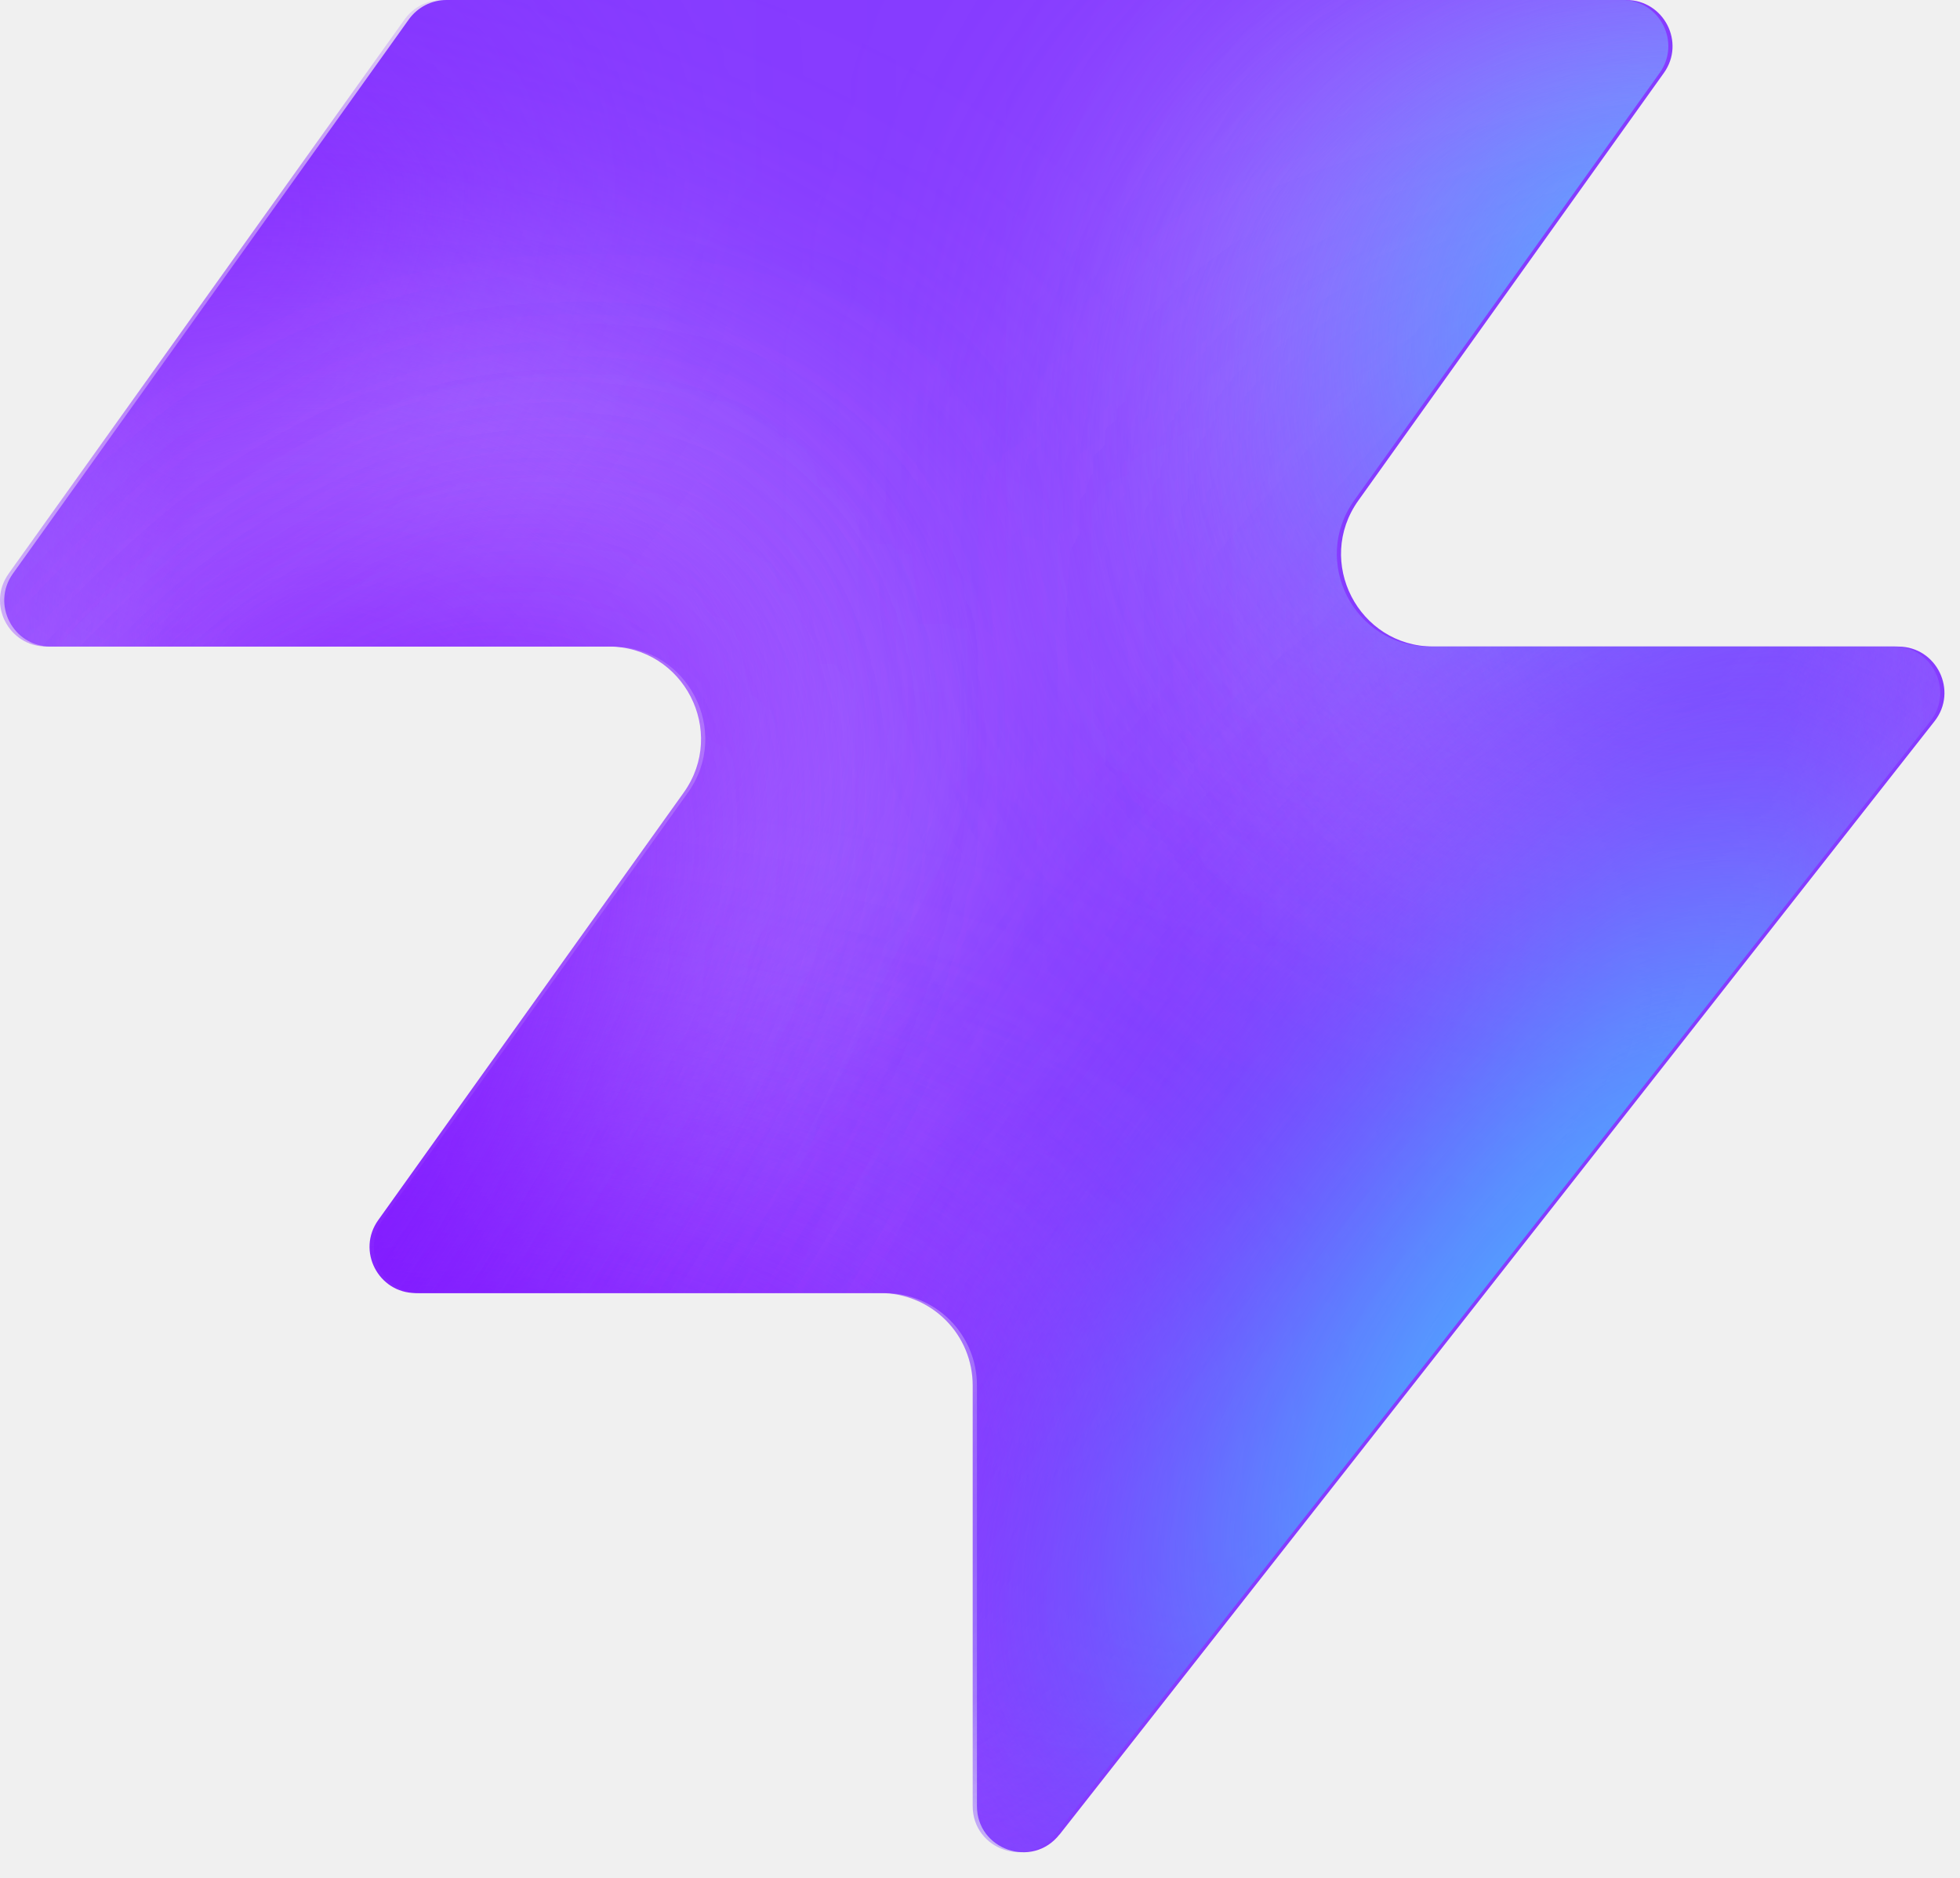
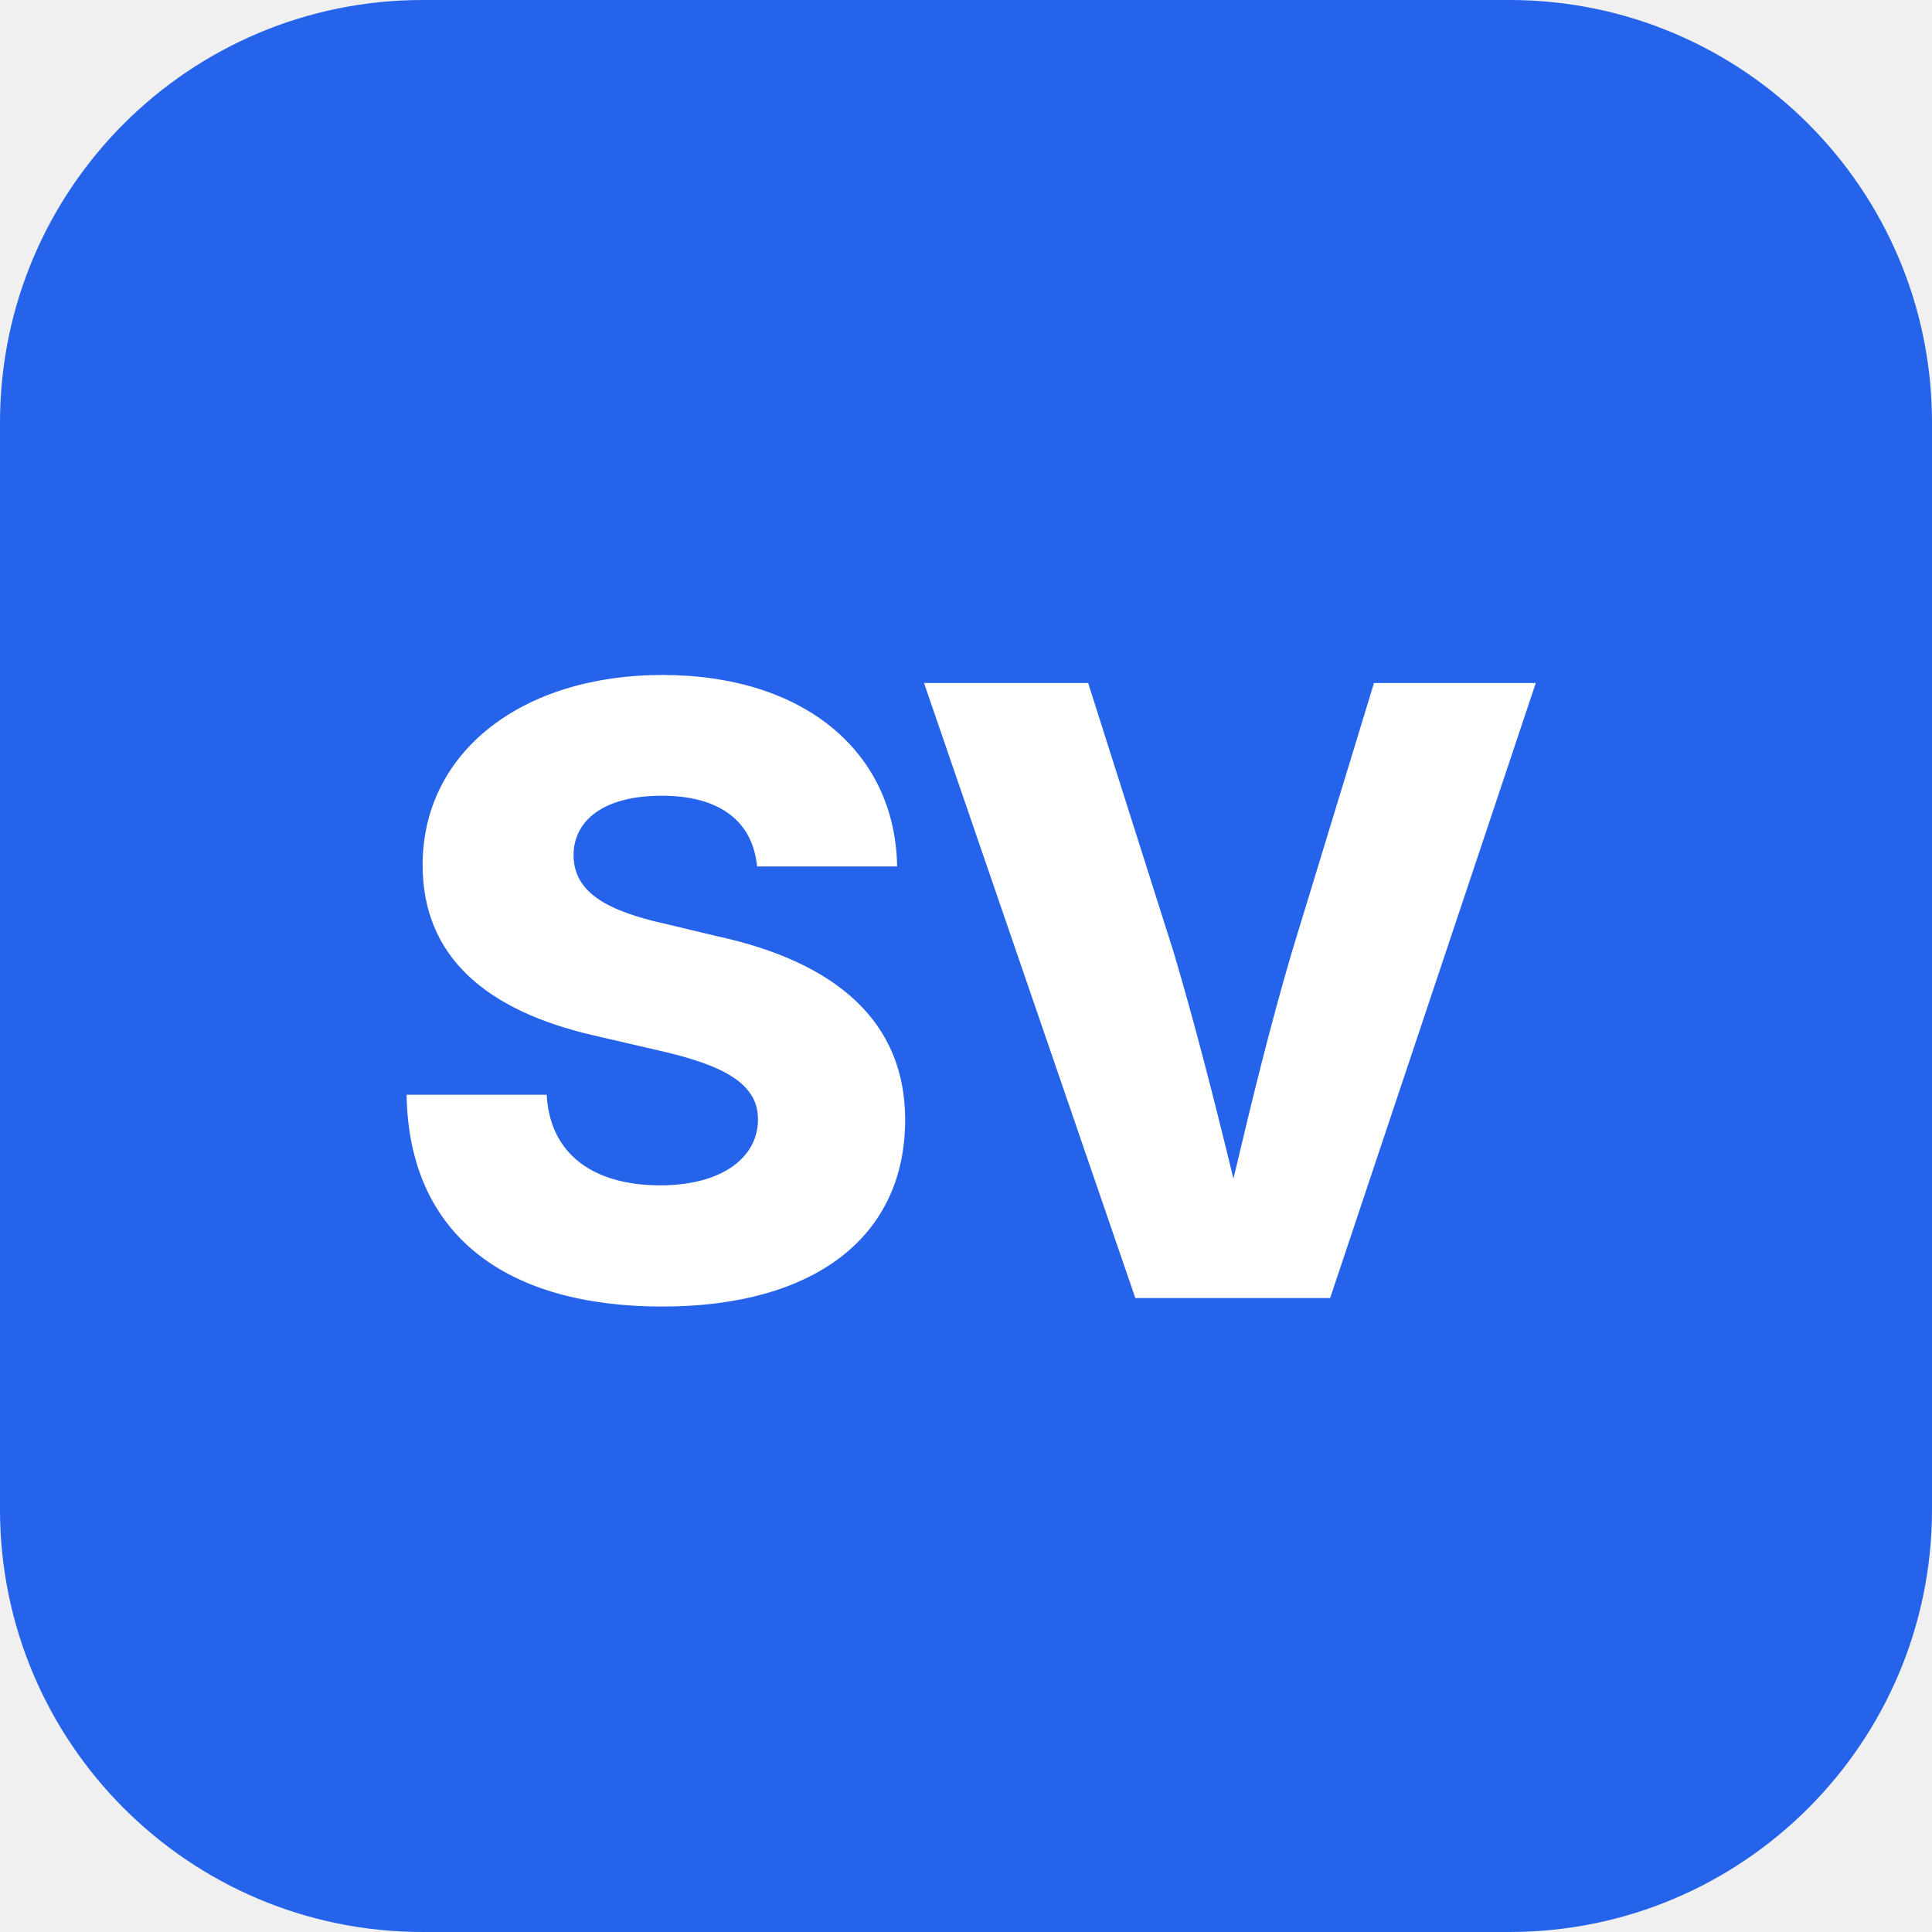
- <svg xmlns="http://www.w3.org/2000/svg" width="48" height="46" fill="none" viewBox="0 0 48 46">
-   <path fill="#863bff" d="M25.946 44.938c-.664.845-2.021.375-2.021-.698V33.937a2.26 2.26 0 0 0-2.262-2.262H10.287c-.92 0-1.456-1.04-.92-1.788l7.48-10.471c1.07-1.497 0-3.578-1.842-3.578H1.237c-.92 0-1.456-1.04-.92-1.788L10.013.474c.214-.297.556-.474.92-.474h28.894c.92 0 1.456 1.04.92 1.788l-7.48 10.471c-1.07 1.498 0 3.579 1.842 3.579h11.377c.943 0 1.473 1.088.89 1.83L25.947 44.94z" style="fill:#863bff;fill:color(display-p3 .525 .23 1);fill-opacity:1" />
-   <mask id="a" width="48" height="46" x="0" y="0" maskUnits="userSpaceOnUse" style="mask-type:alpha">
-     <path fill="#000" d="M25.842 44.938c-.664.844-2.021.375-2.021-.698V33.937a2.26 2.26 0 0 0-2.262-2.262H10.183c-.92 0-1.456-1.04-.92-1.788l7.48-10.471c1.07-1.498 0-3.579-1.842-3.579H1.133c-.92 0-1.456-1.04-.92-1.787L9.91.473c.214-.297.556-.474.92-.474h28.894c.92 0 1.456 1.04.92 1.788l-7.48 10.471c-1.07 1.498 0 3.578 1.842 3.578h11.377c.943 0 1.473 1.088.89 1.832L25.843 44.94z" style="fill:#000;fill-opacity:1" />
-   </mask>
-   <g mask="url(#a)">
-     <g filter="url(#b)">
-       <ellipse cx="5.508" cy="14.704" fill="#ede6ff" rx="5.508" ry="14.704" style="fill:#ede6ff;fill:color(display-p3 .927 .903 1);fill-opacity:1" transform="matrix(.00324 1 1 -.00324 -4.47 31.516)" />
-     </g>
-     <g filter="url(#c)">
-       <ellipse cx="10.399" cy="29.851" fill="#ede6ff" rx="10.399" ry="29.851" style="fill:#ede6ff;fill:color(display-p3 .927 .903 1);fill-opacity:1" transform="matrix(.00324 1 1 -.00324 -39.328 7.883)" />
-     </g>
-     <g filter="url(#d)">
-       <ellipse cx="5.508" cy="30.487" fill="#7e14ff" rx="5.508" ry="30.487" style="fill:#7e14ff;fill:color(display-p3 .492 .077 1);fill-opacity:1" transform="rotate(89.814 -25.913 -14.639)scale(1 -1)" />
-     </g>
-     <g filter="url(#e)">
-       <ellipse cx="5.508" cy="30.599" fill="#7e14ff" rx="5.508" ry="30.599" style="fill:#7e14ff;fill:color(display-p3 .492 .077 1);fill-opacity:1" transform="rotate(89.814 -32.644 -3.334)scale(1 -1)" />
-     </g>
-     <g filter="url(#f)">
-       <ellipse cx="5.508" cy="30.599" fill="#7e14ff" rx="5.508" ry="30.599" style="fill:#7e14ff;fill:color(display-p3 .492 .077 1);fill-opacity:1" transform="matrix(.00324 1 1 -.00324 -34.34 30.47)" />
-     </g>
-     <g filter="url(#g)">
-       <ellipse cx="14.072" cy="22.078" fill="#ede6ff" rx="14.072" ry="22.078" style="fill:#ede6ff;fill:color(display-p3 .927 .903 1);fill-opacity:1" transform="rotate(93.35 24.506 48.493)scale(-1 1)" />
-     </g>
-     <g filter="url(#h)">
-       <ellipse cx="3.47" cy="21.501" fill="#7e14ff" rx="3.47" ry="21.501" style="fill:#7e14ff;fill:color(display-p3 .492 .077 1);fill-opacity:1" transform="rotate(89.009 28.708 47.59)scale(-1 1)" />
-     </g>
-     <g filter="url(#i)">
-       <ellipse cx="3.47" cy="21.501" fill="#7e14ff" rx="3.47" ry="21.501" style="fill:#7e14ff;fill:color(display-p3 .492 .077 1);fill-opacity:1" transform="rotate(89.009 28.708 47.59)scale(-1 1)" />
-     </g>
-     <g filter="url(#j)">
-       <ellipse cx=".387" cy="8.972" fill="#7e14ff" rx="4.407" ry="29.108" style="fill:#7e14ff;fill:color(display-p3 .492 .077 1);fill-opacity:1" transform="rotate(39.51 .387 8.972)" />
-     </g>
-     <g filter="url(#k)">
-       <ellipse cx="47.523" cy="-6.092" fill="#7e14ff" rx="4.407" ry="29.108" style="fill:#7e14ff;fill:color(display-p3 .492 .077 1);fill-opacity:1" transform="rotate(37.892 47.523 -6.092)" />
-     </g>
-     <g filter="url(#l)">
-       <ellipse cx="41.412" cy="6.333" fill="#47bfff" rx="5.971" ry="9.665" style="fill:#47bfff;fill:color(display-p3 .28 .748 1);fill-opacity:1" transform="rotate(37.892 41.412 6.333)" />
-     </g>
-     <g filter="url(#m)">
-       <ellipse cx="-1.879" cy="38.332" fill="#7e14ff" rx="4.407" ry="29.108" style="fill:#7e14ff;fill:color(display-p3 .492 .077 1);fill-opacity:1" transform="rotate(37.892 -1.88 38.332)" />
-     </g>
-     <g filter="url(#n)">
-       <ellipse cx="-1.879" cy="38.332" fill="#7e14ff" rx="4.407" ry="29.108" style="fill:#7e14ff;fill:color(display-p3 .492 .077 1);fill-opacity:1" transform="rotate(37.892 -1.88 38.332)" />
-     </g>
-     <g filter="url(#o)">
-       <ellipse cx="35.651" cy="29.907" fill="#7e14ff" rx="4.407" ry="29.108" style="fill:#7e14ff;fill:color(display-p3 .492 .077 1);fill-opacity:1" transform="rotate(37.892 35.651 29.907)" />
-     </g>
-     <g filter="url(#p)">
-       <ellipse cx="38.418" cy="32.4" fill="#47bfff" rx="5.971" ry="15.297" style="fill:#47bfff;fill:color(display-p3 .28 .748 1);fill-opacity:1" transform="rotate(37.892 38.418 32.4)" />
-     </g>
-   </g>
-   <defs>
-     <filter id="b" width="60.045" height="41.654" x="-19.77" y="16.149" color-interpolation-filters="sRGB" filterUnits="userSpaceOnUse">
-       <feFlood flood-opacity="0" result="BackgroundImageFix" />
-       <feBlend in="SourceGraphic" in2="BackgroundImageFix" result="shape" />
-       <feGaussianBlur result="effect1_foregroundBlur_2002_17158" stdDeviation="7.659" />
-     </filter>
-     <filter id="c" width="90.34" height="51.437" x="-54.613" y="-7.533" color-interpolation-filters="sRGB" filterUnits="userSpaceOnUse">
-       <feFlood flood-opacity="0" result="BackgroundImageFix" />
-       <feBlend in="SourceGraphic" in2="BackgroundImageFix" result="shape" />
-       <feGaussianBlur result="effect1_foregroundBlur_2002_17158" stdDeviation="7.659" />
-     </filter>
-     <filter id="d" width="79.355" height="29.4" x="-49.64" y="2.03" color-interpolation-filters="sRGB" filterUnits="userSpaceOnUse">
-       <feFlood flood-opacity="0" result="BackgroundImageFix" />
-       <feBlend in="SourceGraphic" in2="BackgroundImageFix" result="shape" />
-       <feGaussianBlur result="effect1_foregroundBlur_2002_17158" stdDeviation="4.596" />
-     </filter>
-     <filter id="e" width="79.579" height="29.4" x="-45.045" y="20.029" color-interpolation-filters="sRGB" filterUnits="userSpaceOnUse">
-       <feFlood flood-opacity="0" result="BackgroundImageFix" />
-       <feBlend in="SourceGraphic" in2="BackgroundImageFix" result="shape" />
-       <feGaussianBlur result="effect1_foregroundBlur_2002_17158" stdDeviation="4.596" />
-     </filter>
-     <filter id="f" width="79.579" height="29.4" x="-43.513" y="21.178" color-interpolation-filters="sRGB" filterUnits="userSpaceOnUse">
-       <feFlood flood-opacity="0" result="BackgroundImageFix" />
-       <feBlend in="SourceGraphic" in2="BackgroundImageFix" result="shape" />
-       <feGaussianBlur result="effect1_foregroundBlur_2002_17158" stdDeviation="4.596" />
-     </filter>
-     <filter id="g" width="74.749" height="58.852" x="15.756" y="-17.901" color-interpolation-filters="sRGB" filterUnits="userSpaceOnUse">
-       <feFlood flood-opacity="0" result="BackgroundImageFix" />
-       <feBlend in="SourceGraphic" in2="BackgroundImageFix" result="shape" />
-       <feGaussianBlur result="effect1_foregroundBlur_2002_17158" stdDeviation="7.659" />
-     </filter>
-     <filter id="h" width="61.377" height="25.362" x="23.548" y="2.284" color-interpolation-filters="sRGB" filterUnits="userSpaceOnUse">
-       <feFlood flood-opacity="0" result="BackgroundImageFix" />
-       <feBlend in="SourceGraphic" in2="BackgroundImageFix" result="shape" />
-       <feGaussianBlur result="effect1_foregroundBlur_2002_17158" stdDeviation="4.596" />
-     </filter>
-     <filter id="i" width="61.377" height="25.362" x="23.548" y="2.284" color-interpolation-filters="sRGB" filterUnits="userSpaceOnUse">
-       <feFlood flood-opacity="0" result="BackgroundImageFix" />
-       <feBlend in="SourceGraphic" in2="BackgroundImageFix" result="shape" />
-       <feGaussianBlur result="effect1_foregroundBlur_2002_17158" stdDeviation="4.596" />
-     </filter>
-     <filter id="j" width="56.045" height="63.649" x="-27.636" y="-22.853" color-interpolation-filters="sRGB" filterUnits="userSpaceOnUse">
-       <feFlood flood-opacity="0" result="BackgroundImageFix" />
-       <feBlend in="SourceGraphic" in2="BackgroundImageFix" result="shape" />
-       <feGaussianBlur result="effect1_foregroundBlur_2002_17158" stdDeviation="4.596" />
-     </filter>
-     <filter id="k" width="54.814" height="64.646" x="20.116" y="-38.415" color-interpolation-filters="sRGB" filterUnits="userSpaceOnUse">
-       <feFlood flood-opacity="0" result="BackgroundImageFix" />
-       <feBlend in="SourceGraphic" in2="BackgroundImageFix" result="shape" />
-       <feGaussianBlur result="effect1_foregroundBlur_2002_17158" stdDeviation="4.596" />
-     </filter>
-     <filter id="l" width="33.541" height="35.313" x="24.641" y="-11.323" color-interpolation-filters="sRGB" filterUnits="userSpaceOnUse">
-       <feFlood flood-opacity="0" result="BackgroundImageFix" />
-       <feBlend in="SourceGraphic" in2="BackgroundImageFix" result="shape" />
-       <feGaussianBlur result="effect1_foregroundBlur_2002_17158" stdDeviation="4.596" />
-     </filter>
-     <filter id="m" width="54.814" height="64.646" x="-29.286" y="6.009" color-interpolation-filters="sRGB" filterUnits="userSpaceOnUse">
-       <feFlood flood-opacity="0" result="BackgroundImageFix" />
-       <feBlend in="SourceGraphic" in2="BackgroundImageFix" result="shape" />
-       <feGaussianBlur result="effect1_foregroundBlur_2002_17158" stdDeviation="4.596" />
-     </filter>
-     <filter id="n" width="54.814" height="64.646" x="-29.286" y="6.009" color-interpolation-filters="sRGB" filterUnits="userSpaceOnUse">
-       <feFlood flood-opacity="0" result="BackgroundImageFix" />
-       <feBlend in="SourceGraphic" in2="BackgroundImageFix" result="shape" />
-       <feGaussianBlur result="effect1_foregroundBlur_2002_17158" stdDeviation="4.596" />
-     </filter>
-     <filter id="o" width="54.814" height="64.646" x="8.244" y="-2.416" color-interpolation-filters="sRGB" filterUnits="userSpaceOnUse">
-       <feFlood flood-opacity="0" result="BackgroundImageFix" />
-       <feBlend in="SourceGraphic" in2="BackgroundImageFix" result="shape" />
-       <feGaussianBlur result="effect1_foregroundBlur_2002_17158" stdDeviation="4.596" />
-     </filter>
-     <filter id="p" width="39.409" height="43.623" x="18.713" y="10.588" color-interpolation-filters="sRGB" filterUnits="userSpaceOnUse">
-       <feFlood flood-opacity="0" result="BackgroundImageFix" />
-       <feBlend in="SourceGraphic" in2="BackgroundImageFix" result="shape" />
-       <feGaussianBlur result="effect1_foregroundBlur_2002_17158" stdDeviation="4.596" />
-     </filter>
-   </defs>
+ <svg xmlns="http://www.w3.org/2000/svg" viewBox="0 0 64 64">
+   <rect width="64" height="64" rx="14" fill="#2563eb" />
+   <text x="32" y="43" text-anchor="middle" font-family="Inter, -apple-system, system-ui, sans-serif" font-size="28" font-weight="800" letter-spacing="-1" fill="#ffffff">SV</text>
</svg>
